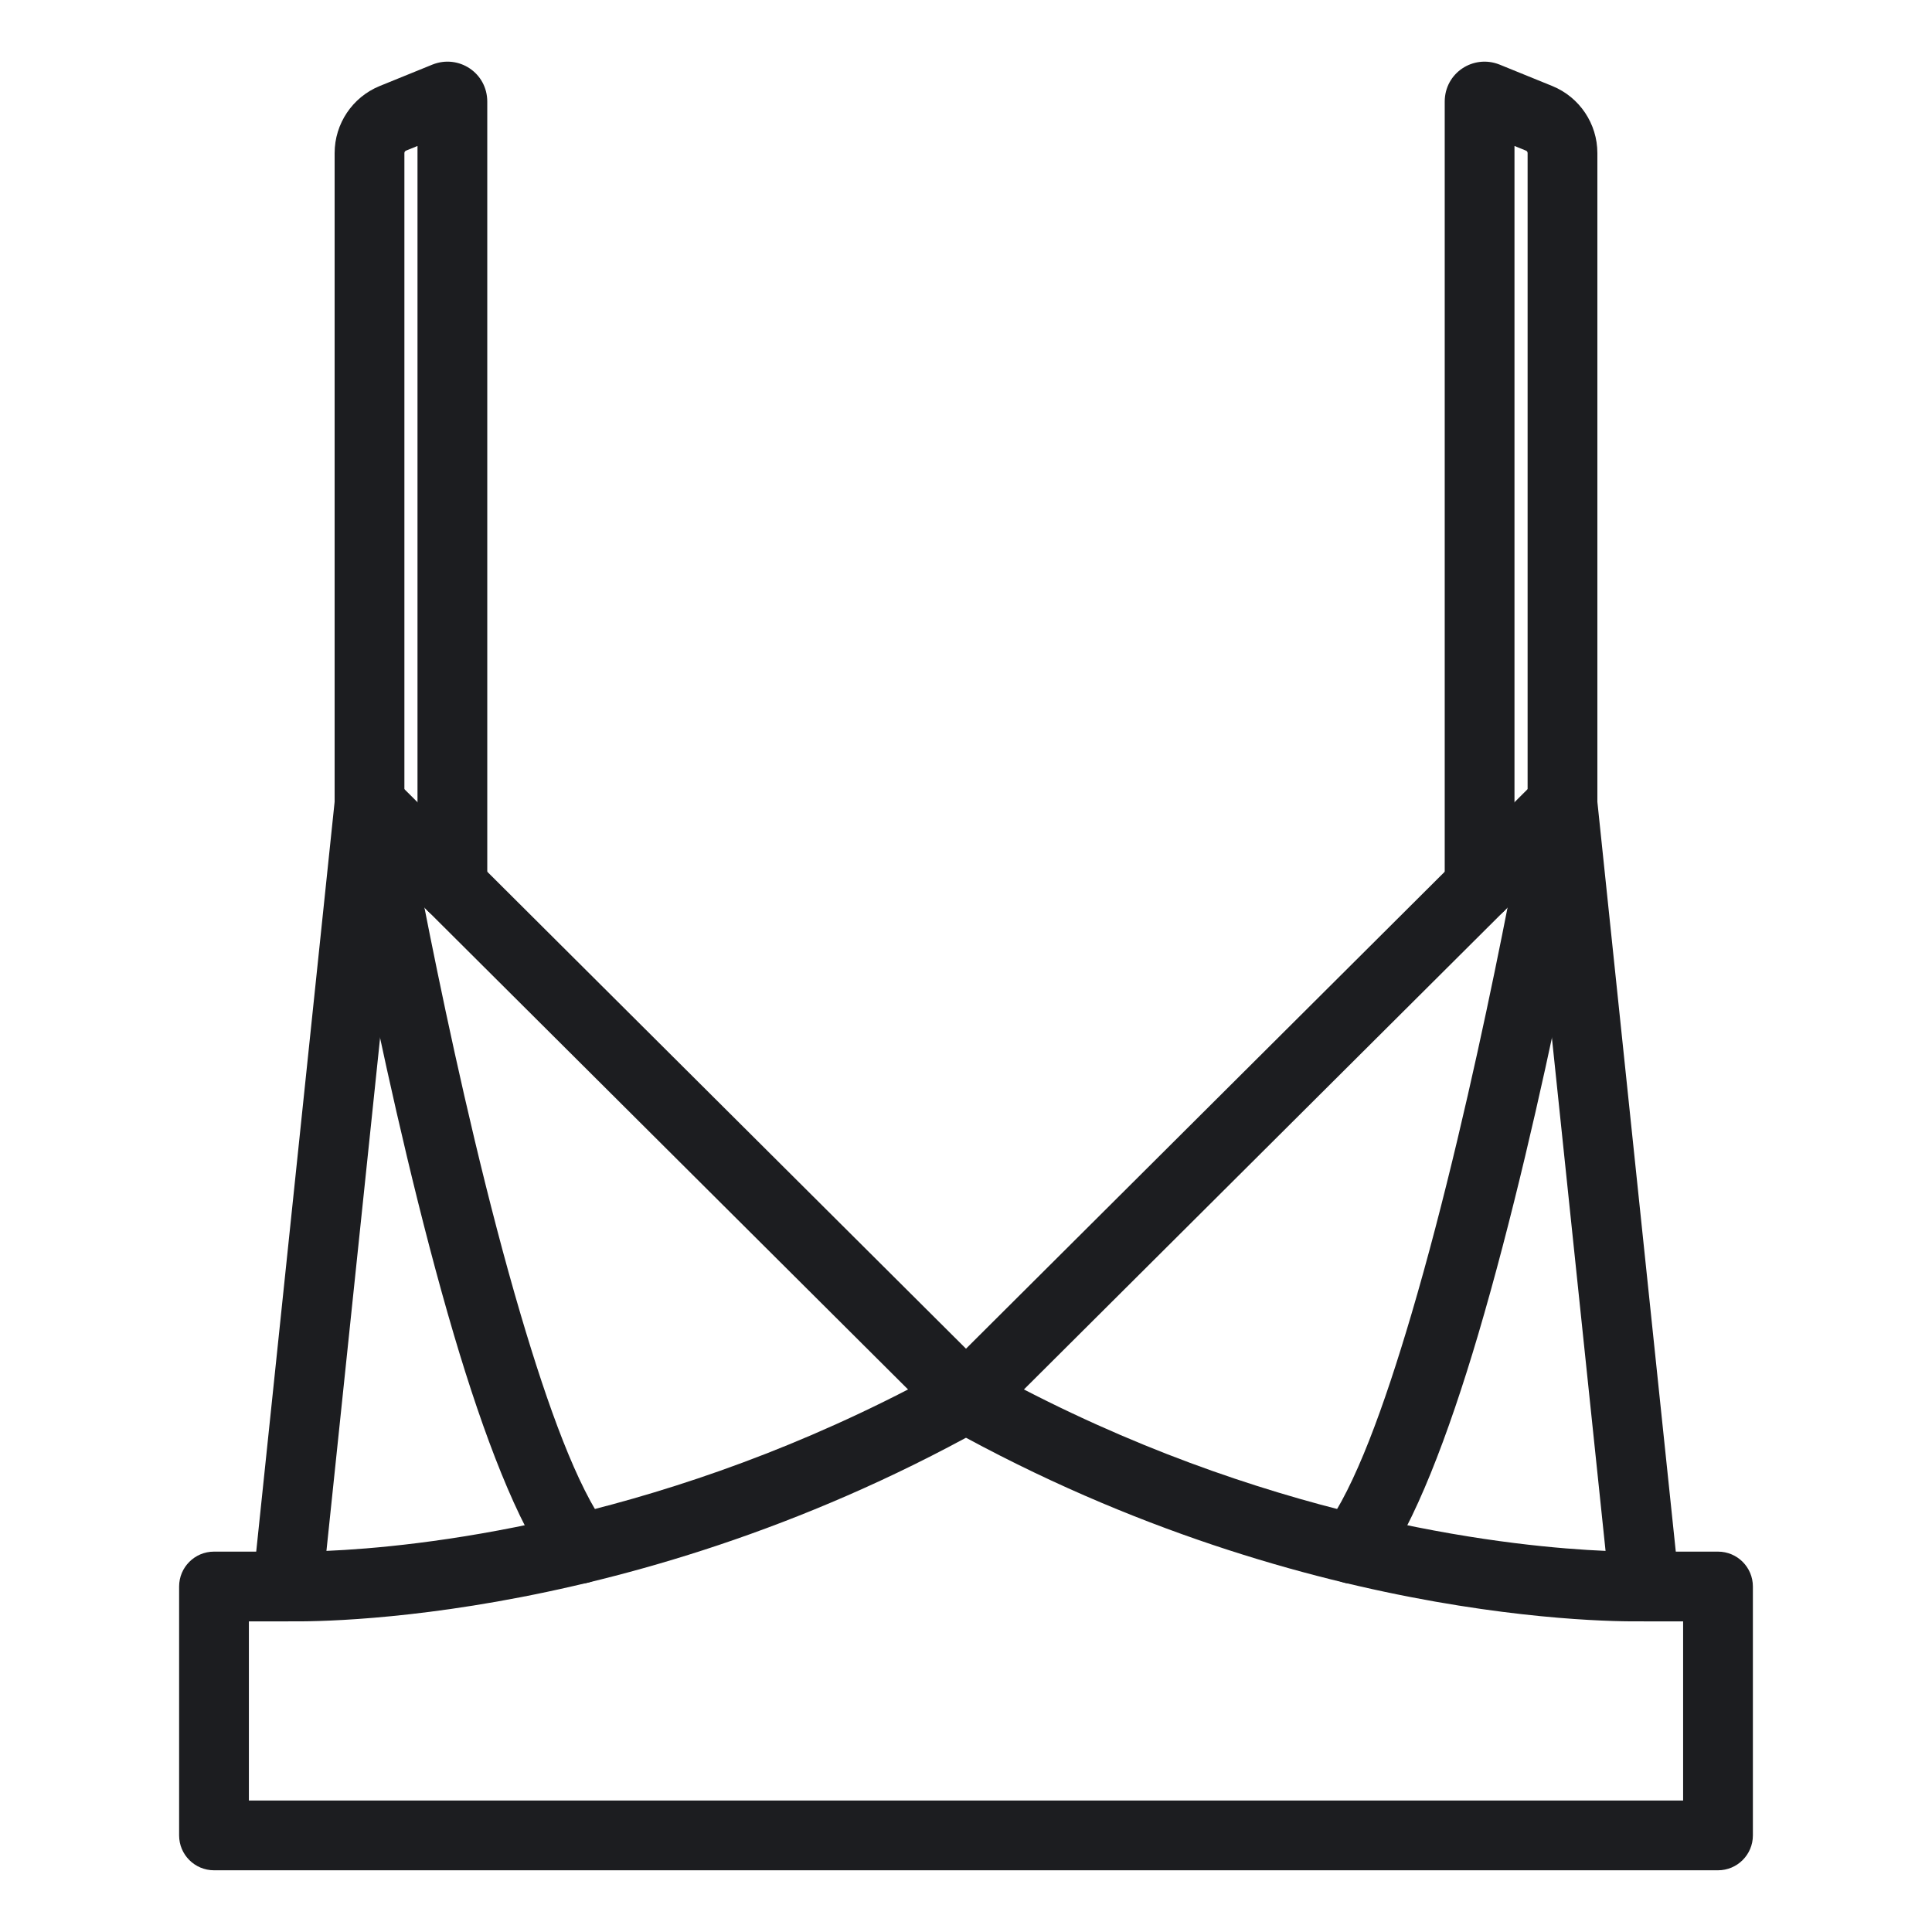
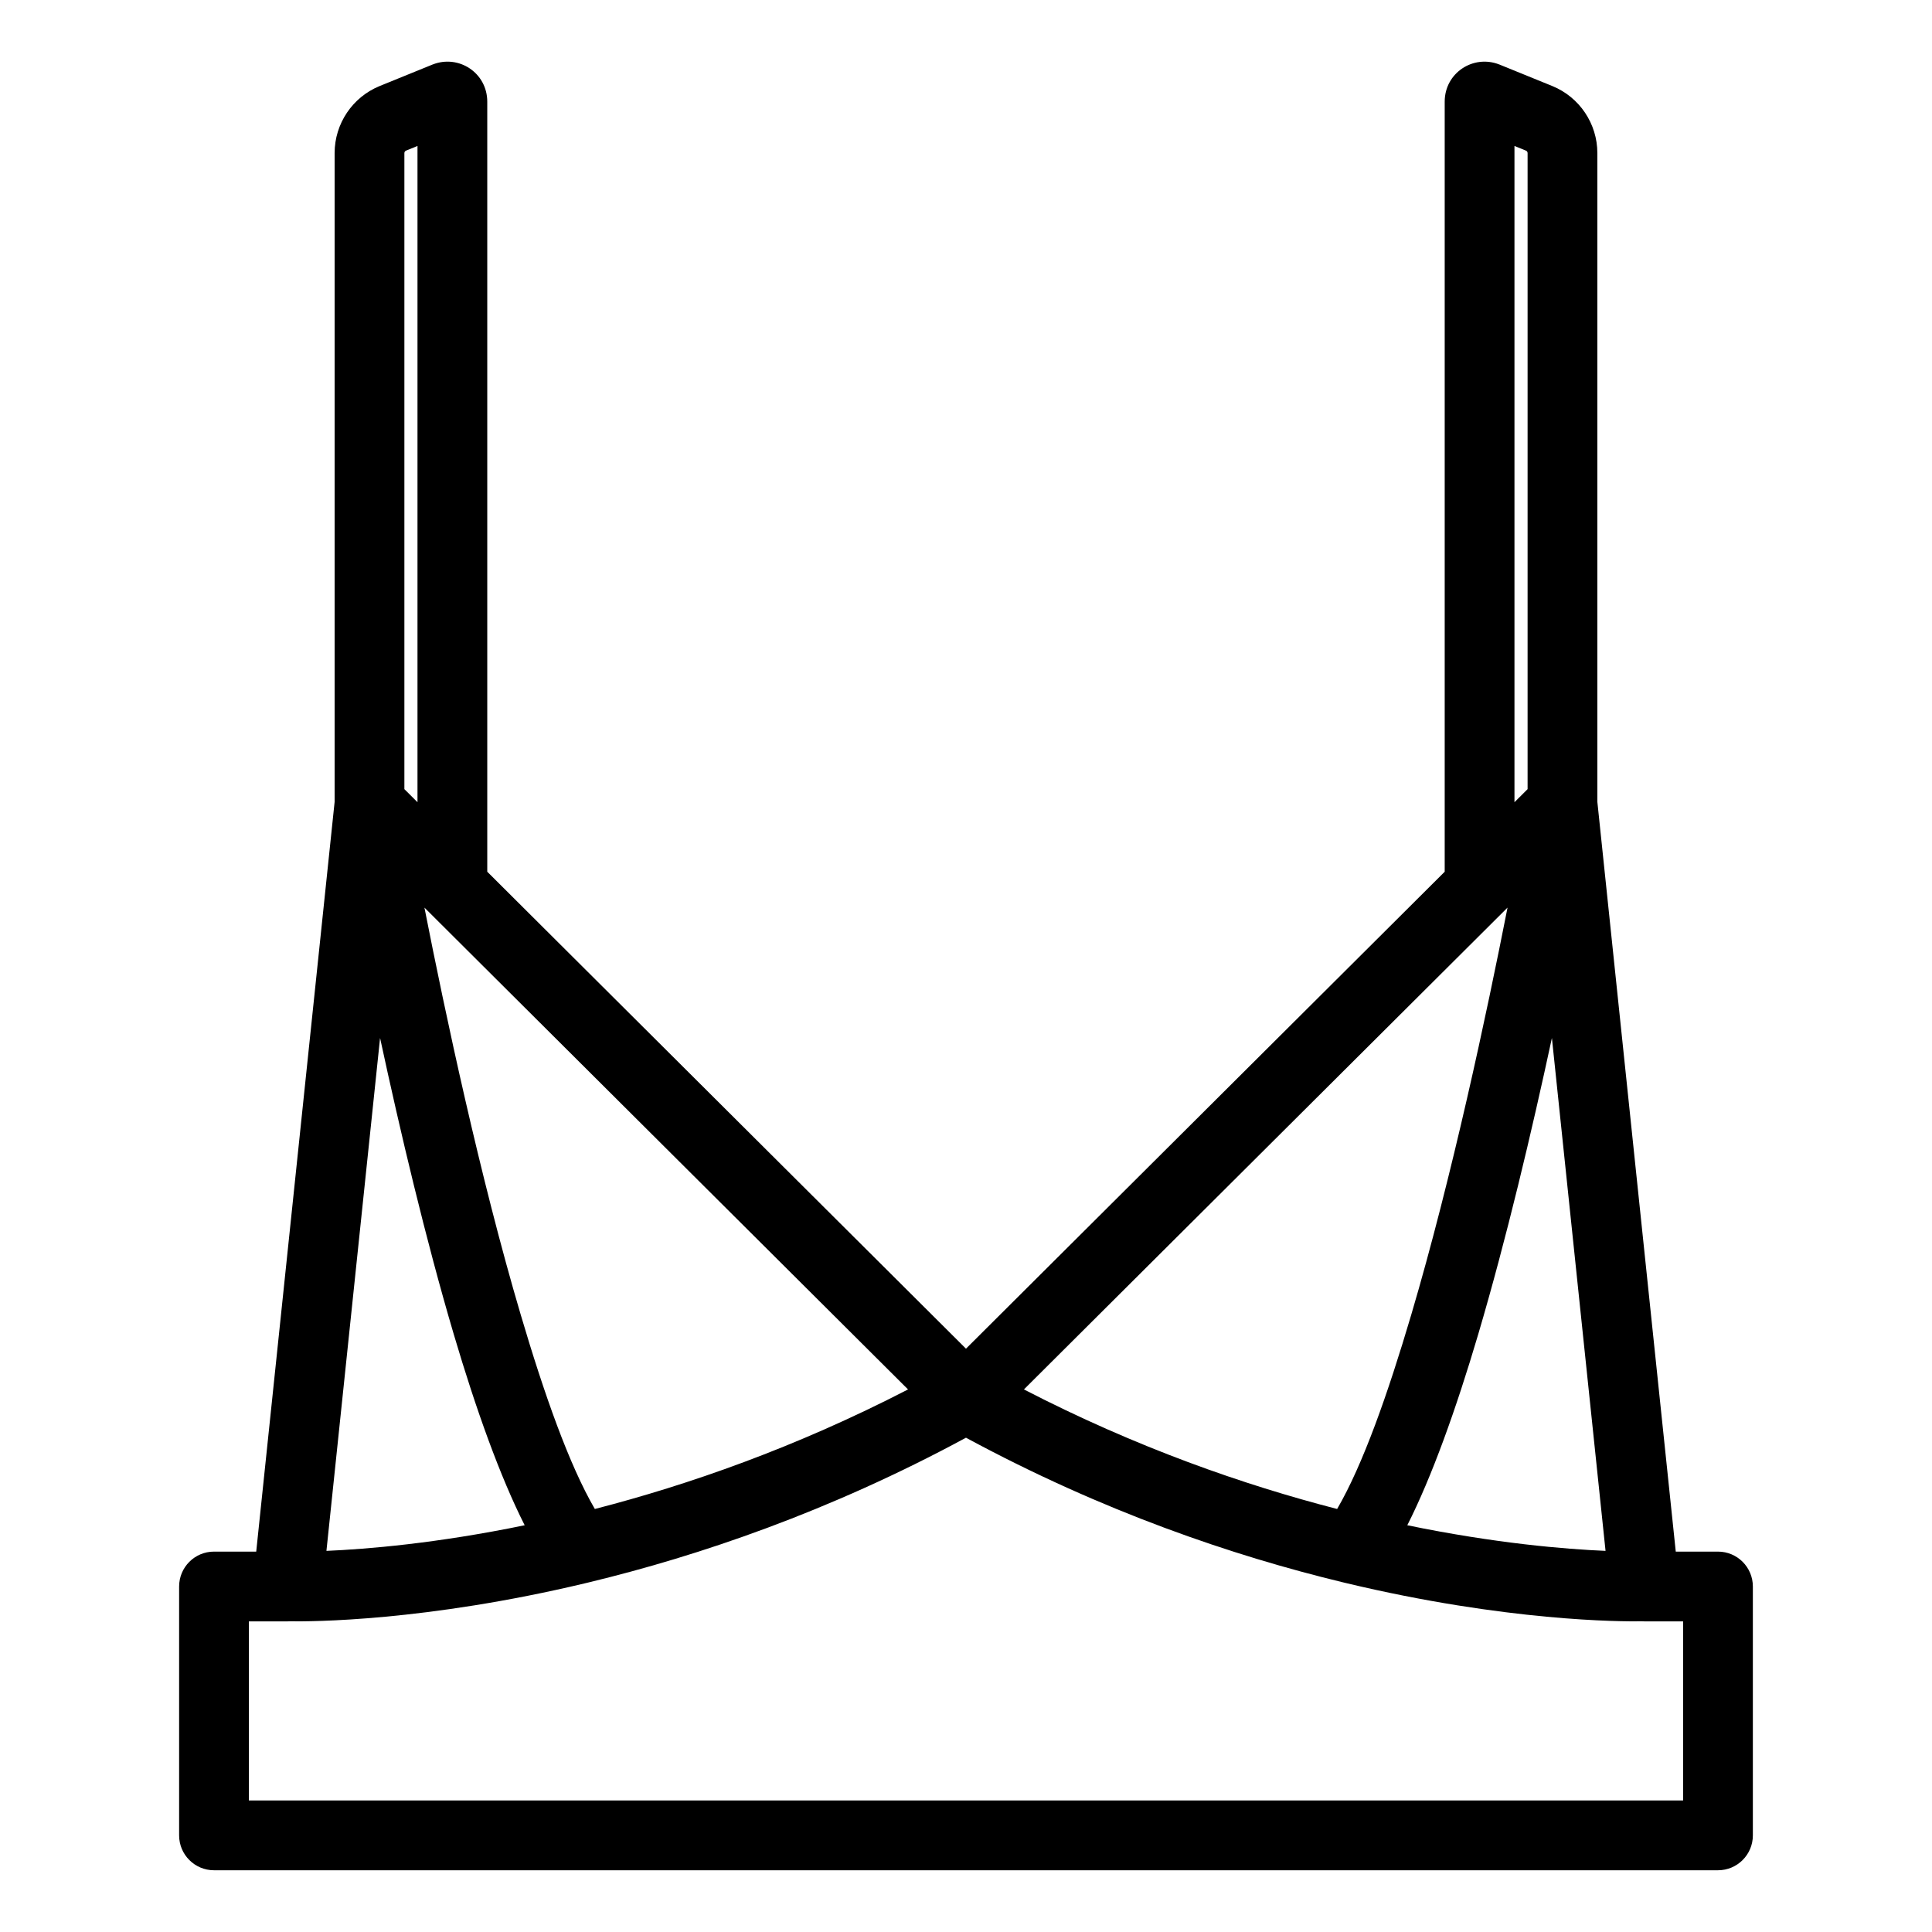
- <svg xmlns="http://www.w3.org/2000/svg" width="100%" height="100%" viewBox="0 0 750 750" version="1.1" xml:space="preserve" style="fill-rule:evenodd;clip-rule:evenodd;stroke-linejoin:round;stroke-miterlimit:2;">
-   <g id="bra-5">
-     <path d="M153,302.38c-3.695,-3.682 -9.177,-4.913 -14.093,-3.166c-4.915,1.747 -8.39,6.162 -8.933,11.351l-31.775,303.857c-0.391,3.735 0.787,7.464 3.253,10.297c2.465,2.834 5.996,4.516 9.749,4.645c0,-0 127.683,4.627 270.386,-74.855c3.714,-2.069 6.241,-5.761 6.824,-9.972c0.583,-4.211 -0.844,-8.451 -3.856,-11.452l-231.555,-230.705Zm199.504,237.003l-198.541,-197.812l-27.24,260.486c34.285,-1.455 124.763,-10.469 225.781,-62.674Z" style="fill:#1c1d20;" />
-     <path d="M130.098,314.279c0,-0 19.947,115.384 46.092,203.828c11.674,39.492 24.851,73.699 37.777,91.207c4.439,6.012 12.924,7.29 18.937,2.851c6.013,-4.439 7.29,-12.925 2.851,-18.937c-11.699,-15.847 -23.026,-47.054 -33.593,-82.799c-25.751,-87.111 -45.376,-200.761 -45.376,-200.761c-1.272,-7.365 -8.284,-12.311 -15.649,-11.039c-7.365,1.273 -12.311,8.285 -11.039,15.65Z" style="fill:#1c1d20;" />
-     <path d="M162.073,56.665l-4.449,1.809c-0.388,0.158 -0.64,0.538 -0.64,0.956l0,252.543c0,7.474 -6.068,13.542 -13.542,13.542c-7.473,0 -13.541,-6.068 -13.541,-13.542l-0,-252.543c-0,-11.392 6.905,-21.703 17.472,-26.024l20.433,-8.308c0.047,-0.019 0.094,-0.038 0.141,-0.057c10.144,-3.993 21.21,3.252 21.21,14.434l-0,304.569c-0,7.474 -6.068,13.542 -13.542,13.542c-7.474,-0 -13.542,-6.068 -13.542,-13.542l0,-287.379Z" style="fill:#1c1d20;" />
-     <path d="M620.026,310.565c-0.543,-5.189 -4.017,-9.604 -8.933,-11.351c-4.915,-1.747 -10.397,-0.516 -14.093,3.166l-231.56,230.705c-3.012,3.001 -4.439,7.241 -3.856,11.452c0.583,4.211 3.11,7.903 6.824,9.972c142.703,79.482 270.391,74.855 270.391,74.855c3.753,-0.129 7.284,-1.811 9.75,-4.645c2.465,-2.833 3.643,-6.562 3.252,-10.297l-31.775,-303.857Zm3.251,291.492l-27.24,-260.487l-198.546,197.813c101.028,52.203 191.498,61.218 225.786,62.674Z" style="fill:#1c1d20;" />
-     <path d="M593.214,309.668c-0,-0 -19.625,113.65 -45.376,200.761c-10.567,35.745 -21.894,66.952 -33.593,82.799c-4.439,6.012 -3.162,14.498 2.851,18.937c6.013,4.439 14.498,3.161 18.937,-2.851c12.926,-17.508 26.103,-51.715 37.777,-91.207c26.145,-88.444 46.092,-203.828 46.092,-203.828c1.272,-7.365 -3.674,-14.377 -11.039,-15.65c-7.364,-1.272 -14.377,3.674 -15.649,11.039Z" style="fill:#1c1d20;" />
-     <path d="M587.922,56.663l-0,287.381c-0,7.474 -6.068,13.542 -13.542,13.542c-7.474,-0 -13.542,-6.068 -13.542,-13.542l0,-304.569c0,-11.169 11.081,-18.422 21.215,-14.434c0.047,0.019 0.094,0.038 0.141,0.057c-0,-0 20.408,8.297 20.433,8.307c10.567,4.322 17.472,14.633 17.472,26.025l0,252.543c0,7.474 -6.067,13.542 -13.541,13.542c-7.474,0 -13.542,-6.068 -13.542,-13.542l0,-252.543c0,-0.418 -0.252,-0.798 -0.615,-0.946l-4.479,-1.821Z" style="fill:#1c1d20;" />
-     <path d="M653.385,629.422l-15.052,0c-7.474,0 -13.541,-6.068 -13.541,-13.541c-0,-7.474 6.067,-13.542 13.541,-13.542l28.594,-0c7.479,-0 13.541,6.063 13.541,13.542l0,96.619c0,7.479 -6.062,13.542 -13.541,13.542l-583.854,-0c-7.479,-0 -13.541,-6.063 -13.541,-13.542l-0,-96.619c-0,-7.479 6.062,-13.542 13.541,-13.542l28.594,-0c7.474,-0 13.542,6.068 13.542,13.542c-0,7.473 -6.068,13.541 -13.542,13.541l-15.052,0l-0,69.536l556.77,0l0,-69.536Z" style="fill:#1c1d20;" />
-   </g>
+ <svg xmlns="http://www.w3.org/2000/svg" width="100%" height="100%" viewBox="0 0 13021 13021" version="1.1" xml:space="preserve" style="fill-rule:evenodd;clip-rule:evenodd;stroke-linejoin:round;stroke-miterlimit:2;">
+   <path d="M2255.22,5403.88l0,-4372.12c0,-197.779 119.879,-376.787 303.333,-451.804l354.742,-144.238c0.817,-0.329 1.629,-0.658 2.446,-0.987c176.112,-69.325 368.229,56.458 368.229,250.587l0,5189.75l3226.4,3214.56l3226.4,-3214.48l-0,-5189.83c-0,-193.904 192.379,-319.825 368.317,-250.588c0.816,0.329 1.633,0.659 2.445,0.988c0,-0 354.309,144.046 354.742,144.221c183.454,75.033 303.333,254.041 303.333,451.82l0,4372.13l528.446,5053.42l284.538,0c129.846,0 235.087,105.258 235.087,235.104l0,1677.41c0,129.842 -105.241,235.104 -235.087,235.104l-10136.3,0c-129.841,0 -235.083,-105.262 -235.083,-235.104l0,-1677.41c0,-129.845 105.242,-235.104 235.083,-235.104l284.542,0l528.446,-5053.42l-0.021,0.013Zm4255.17,4285.79c-920.8,497.987 -1801.15,796.166 -2539.42,974.395c-7.996,2.38 -16.079,4.317 -24.2,5.813c-1080.32,258.146 -1851.97,259.346 -1992.98,257.096c-5.004,0.316 -10.038,0.479 -15.113,0.479l-261.321,-0l0,1207.22l9666.17,-0l0,-1207.22l-261.317,-0c-5.075,-0 -10.108,-0.163 -15.112,-0.479c-140.996,2.25 -912.625,1.046 -1993.23,-257.142c-7.967,-1.475 -15.883,-3.371 -23.717,-5.696c-738.433,-178.266 -1618.85,-476.446 -2539.74,-974.466l-0.021,-0Zm-3948.84,-2694.05l-361.487,3456.75c269.7,-11.446 739.679,-49.834 1336.09,-172.68c-165.125,-326.116 -328.258,-780.646 -477.283,-1284.79c-190.642,-644.904 -362.3,-1372.31 -497.317,-1999.28Zm7897.75,-0.004c-135.016,626.975 -306.675,1354.38 -497.316,1999.29c-149.025,504.142 -312.159,958.671 -477.275,1284.77c596.391,122.845 1066.36,161.241 1336.08,172.695l-361.484,-3456.75Zm-7598.75,-878.671c140.063,712.726 374.563,1815.63 649.196,2744.66c158.063,534.683 325.925,1010.88 499.283,1308.44c626.35,-161.467 1351.43,-413.321 2110.82,-805.767l-3259.3,-3247.33Zm7299.71,-0.025l-3259.39,3247.36c759.467,392.429 1484.56,644.279 2110.92,805.75c173.346,-297.538 341.208,-773.738 499.271,-1308.42c274.679,-929.188 509.208,-2032.3 649.2,-2744.69Zm46.704,-5133.21l-0,4422.96l88.437,-88.113l0,-4286.79c0,-7.258 -4.375,-13.854 -10.679,-16.425l-77.758,-31.612l-0,-0.017Zm-7393.21,4422.88l0,-4422.83l-77.237,31.408c-6.738,2.742 -11.113,9.338 -11.113,16.596l0,4286.79l88.35,88.025l0,0.012Z" />
</svg>
